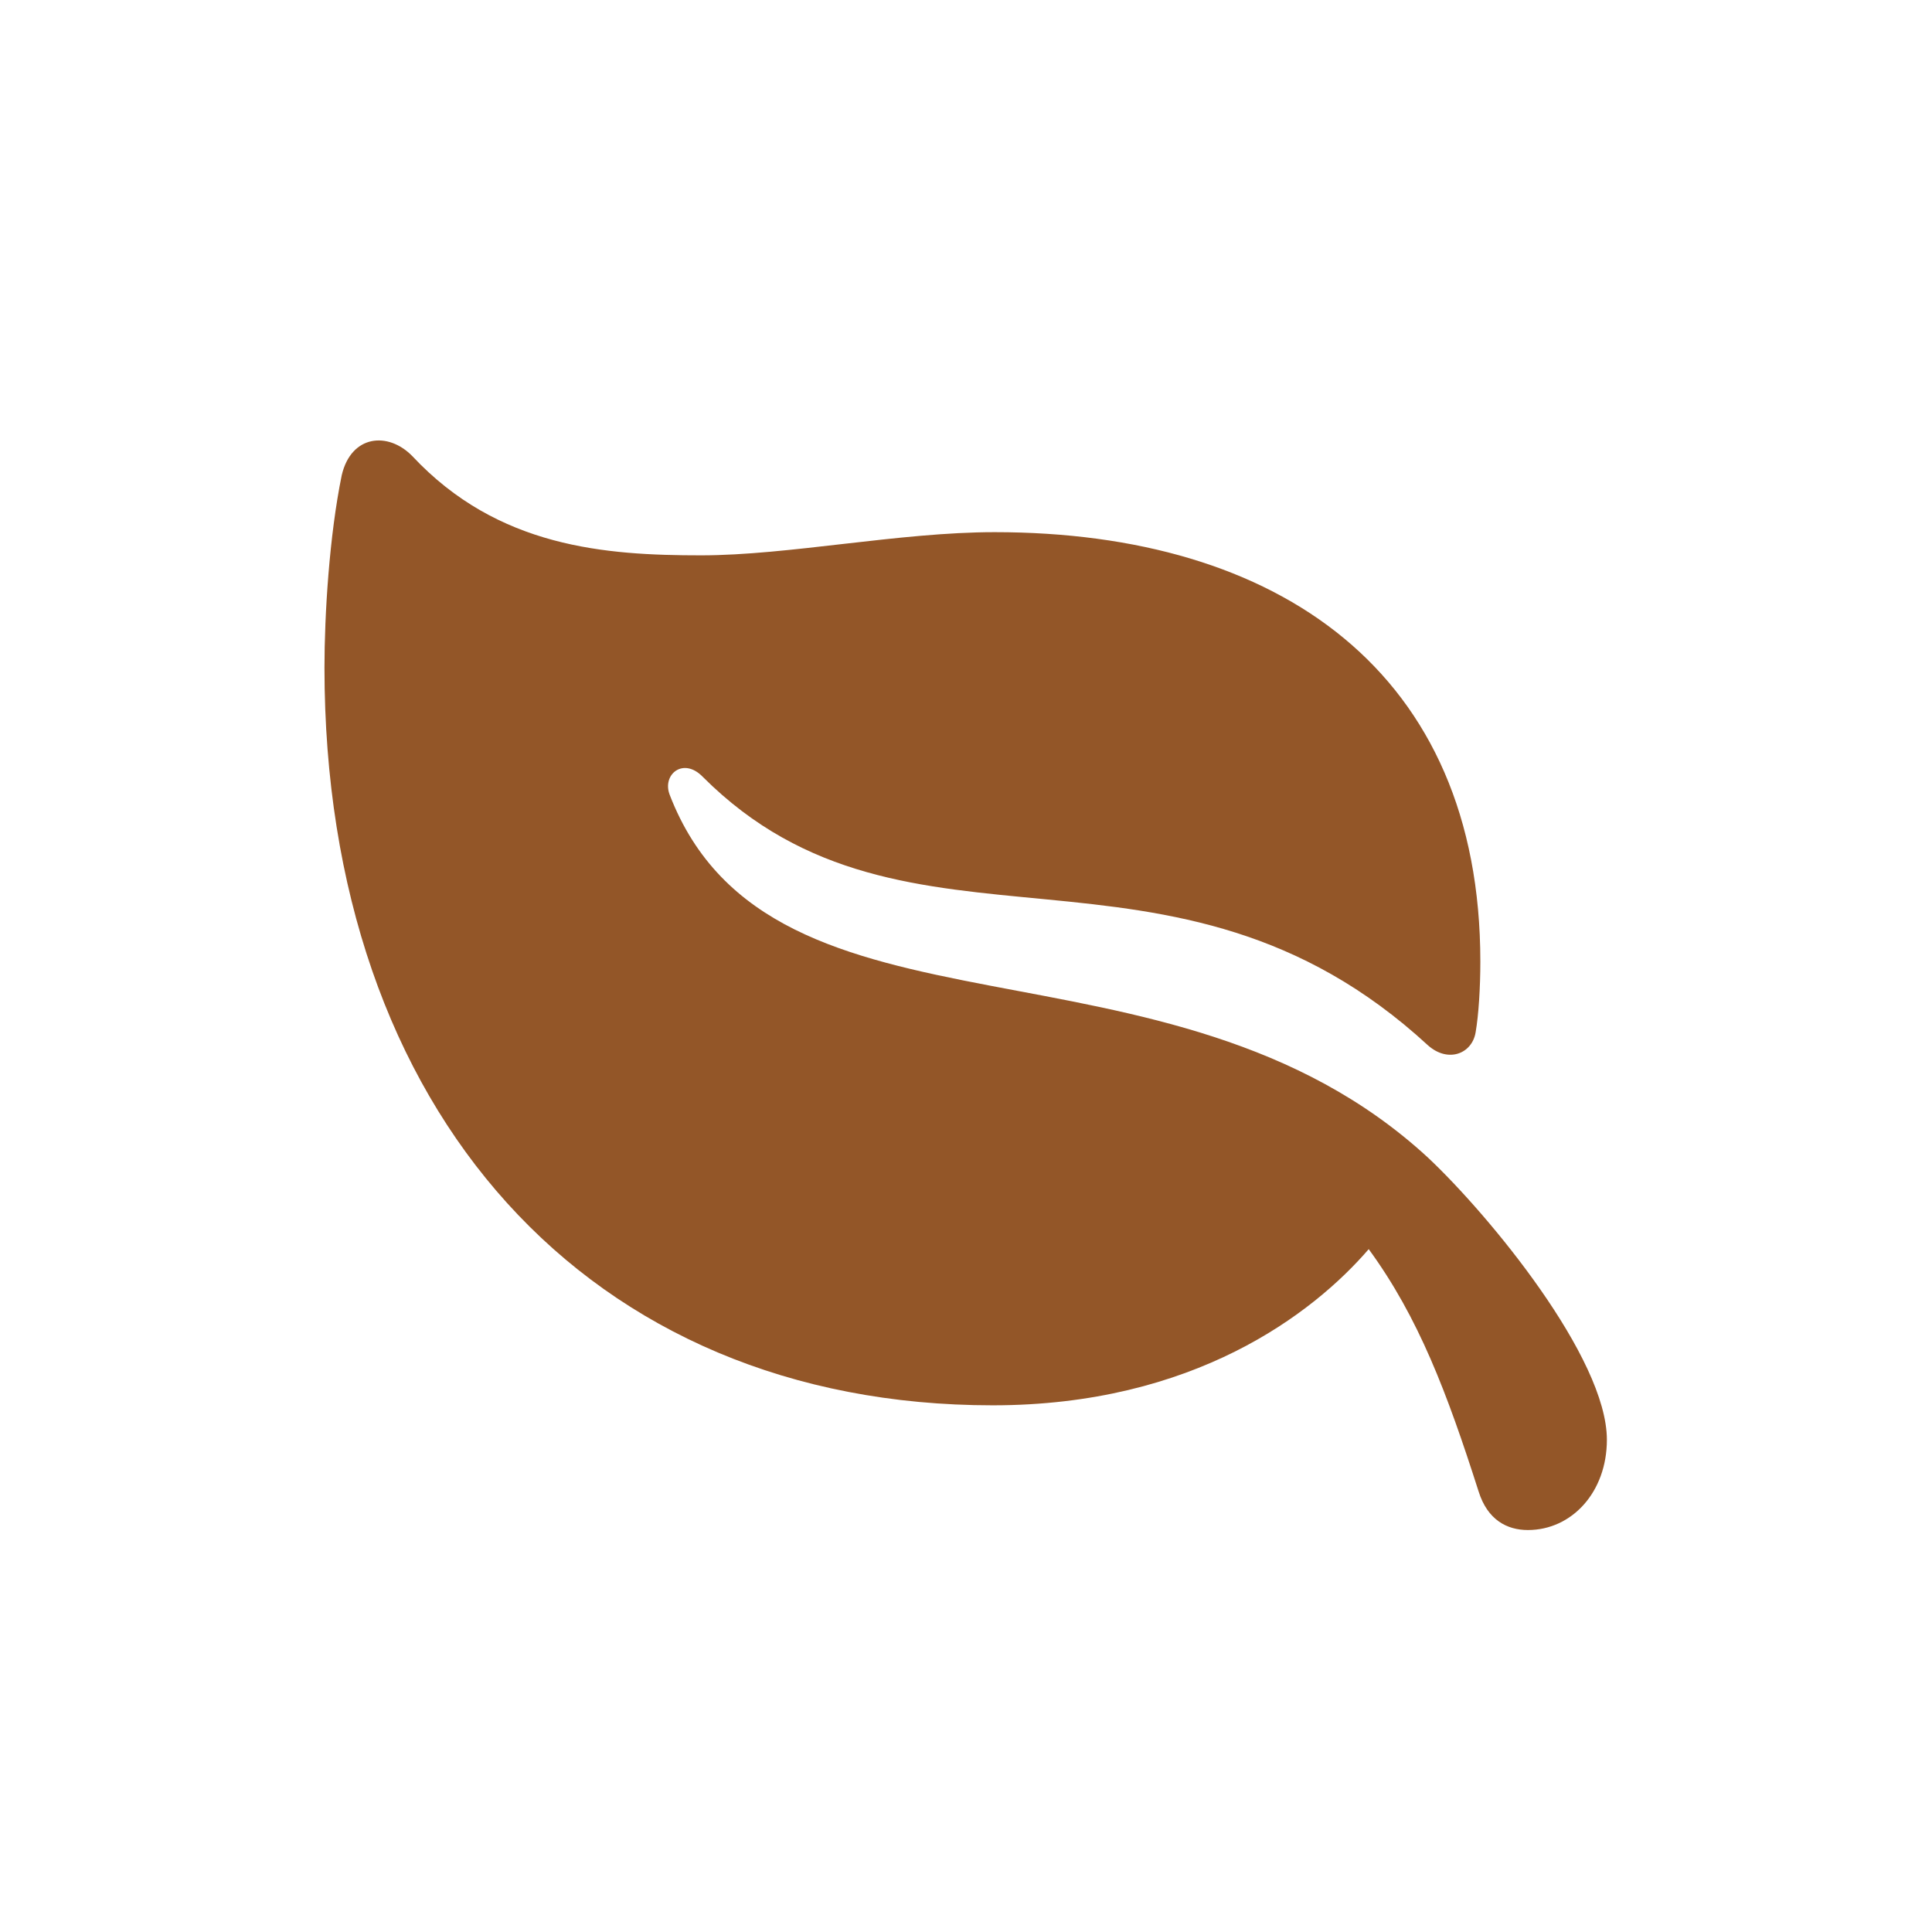
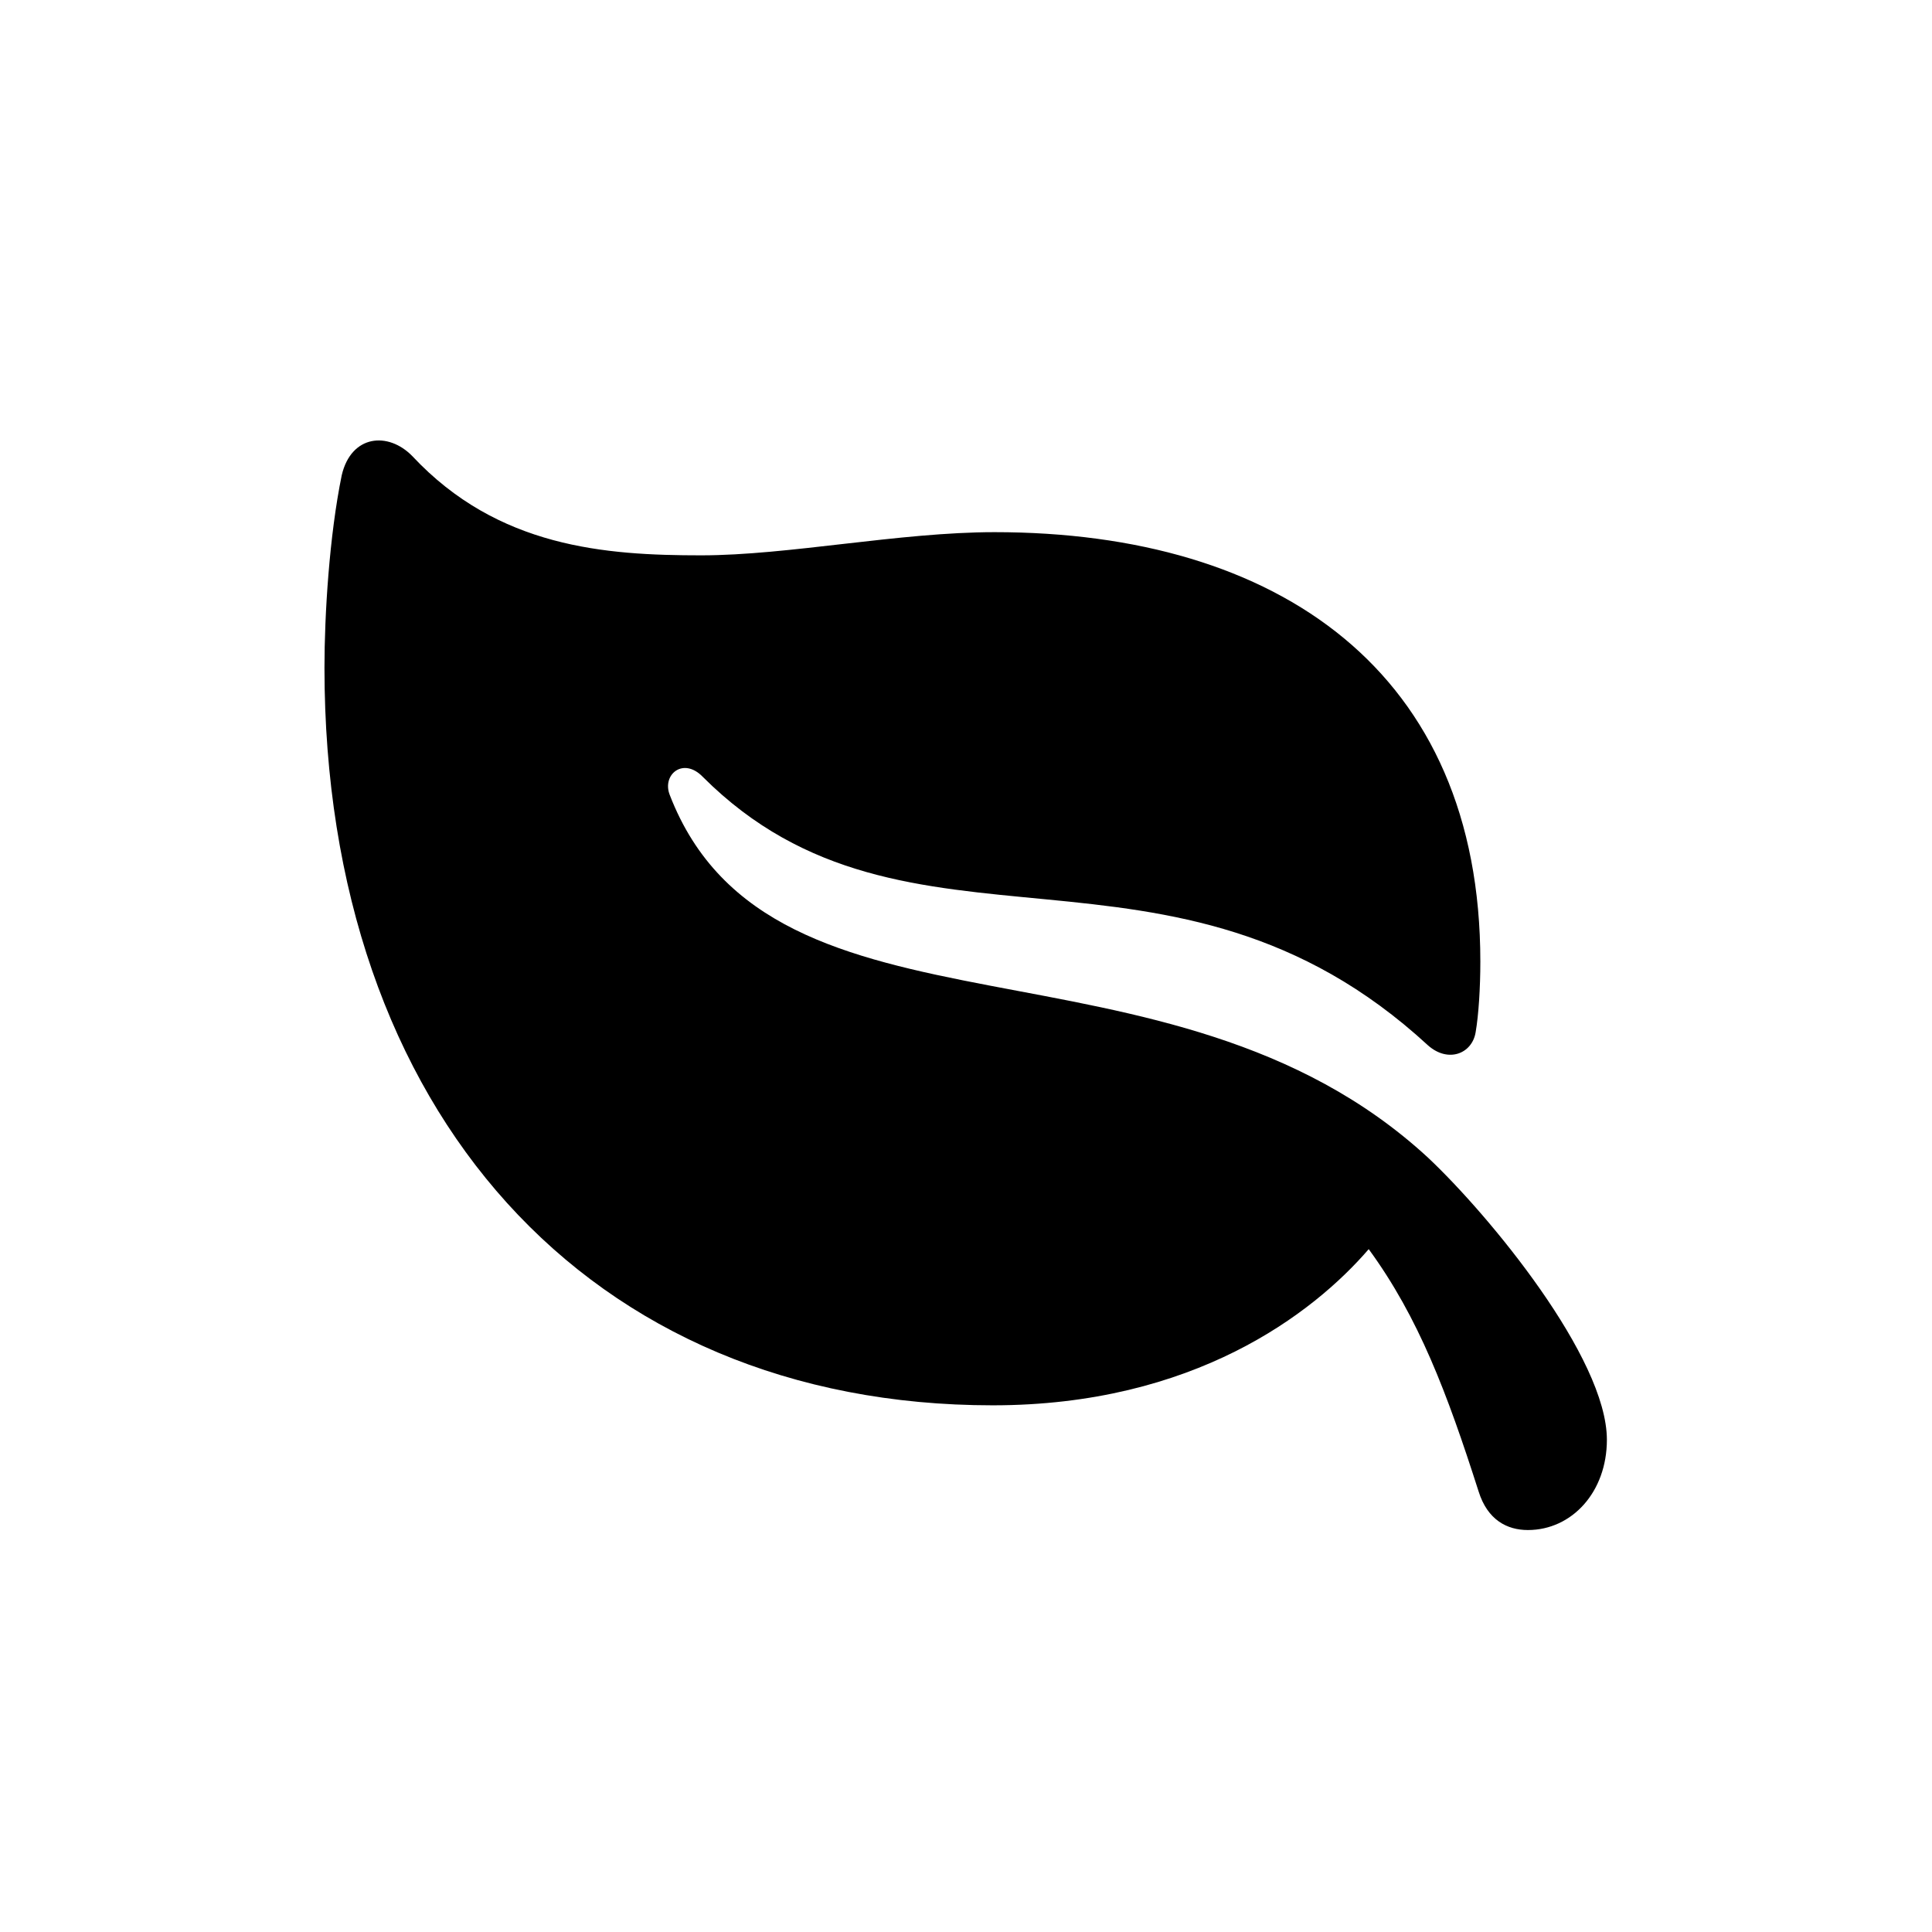
<svg xmlns="http://www.w3.org/2000/svg" width="18" height="18" viewBox="0 0 18 18" fill="none">
-   <path d="M3.184 4.427C3.068 4.992 3.023 5.728 3.023 6.22C3.023 10.36 5.486 13.093 9.249 13.093C11.12 13.093 12.232 12.241 12.752 11.638C13.217 12.274 13.482 12.977 13.776 13.896C13.859 14.161 14.041 14.255 14.235 14.255C14.645 14.255 14.971 13.901 14.971 13.414C14.971 12.65 13.875 11.322 13.305 10.786C10.882 8.55 7.19 9.873 6.239 7.404C6.167 7.216 6.366 7.05 6.548 7.238C8.458 9.148 10.915 7.537 13.305 9.74C13.493 9.906 13.715 9.817 13.748 9.618C13.776 9.457 13.792 9.203 13.792 8.959C13.792 6.259 11.911 4.958 9.266 4.958C8.38 4.958 7.345 5.174 6.532 5.174C5.641 5.174 4.639 5.102 3.842 4.25C3.616 4.018 3.272 4.051 3.184 4.427Z" fill="#935628" />
+   <path d="M3.184 4.427C3.068 4.992 3.023 5.728 3.023 6.22C3.023 10.36 5.486 13.093 9.249 13.093C11.12 13.093 12.232 12.241 12.752 11.638C13.217 12.274 13.482 12.977 13.776 13.896C13.859 14.161 14.041 14.255 14.235 14.255C14.645 14.255 14.971 13.901 14.971 13.414C14.971 12.65 13.875 11.322 13.305 10.786C10.882 8.55 7.19 9.873 6.239 7.404C6.167 7.216 6.366 7.05 6.548 7.238C8.458 9.148 10.915 7.537 13.305 9.74C13.493 9.906 13.715 9.817 13.748 9.618C13.776 9.457 13.792 9.203 13.792 8.959C13.792 6.259 11.911 4.958 9.266 4.958C8.38 4.958 7.345 5.174 6.532 5.174C5.641 5.174 4.639 5.102 3.842 4.25C3.616 4.018 3.272 4.051 3.184 4.427Z" fill="currentColor" />
</svg>
